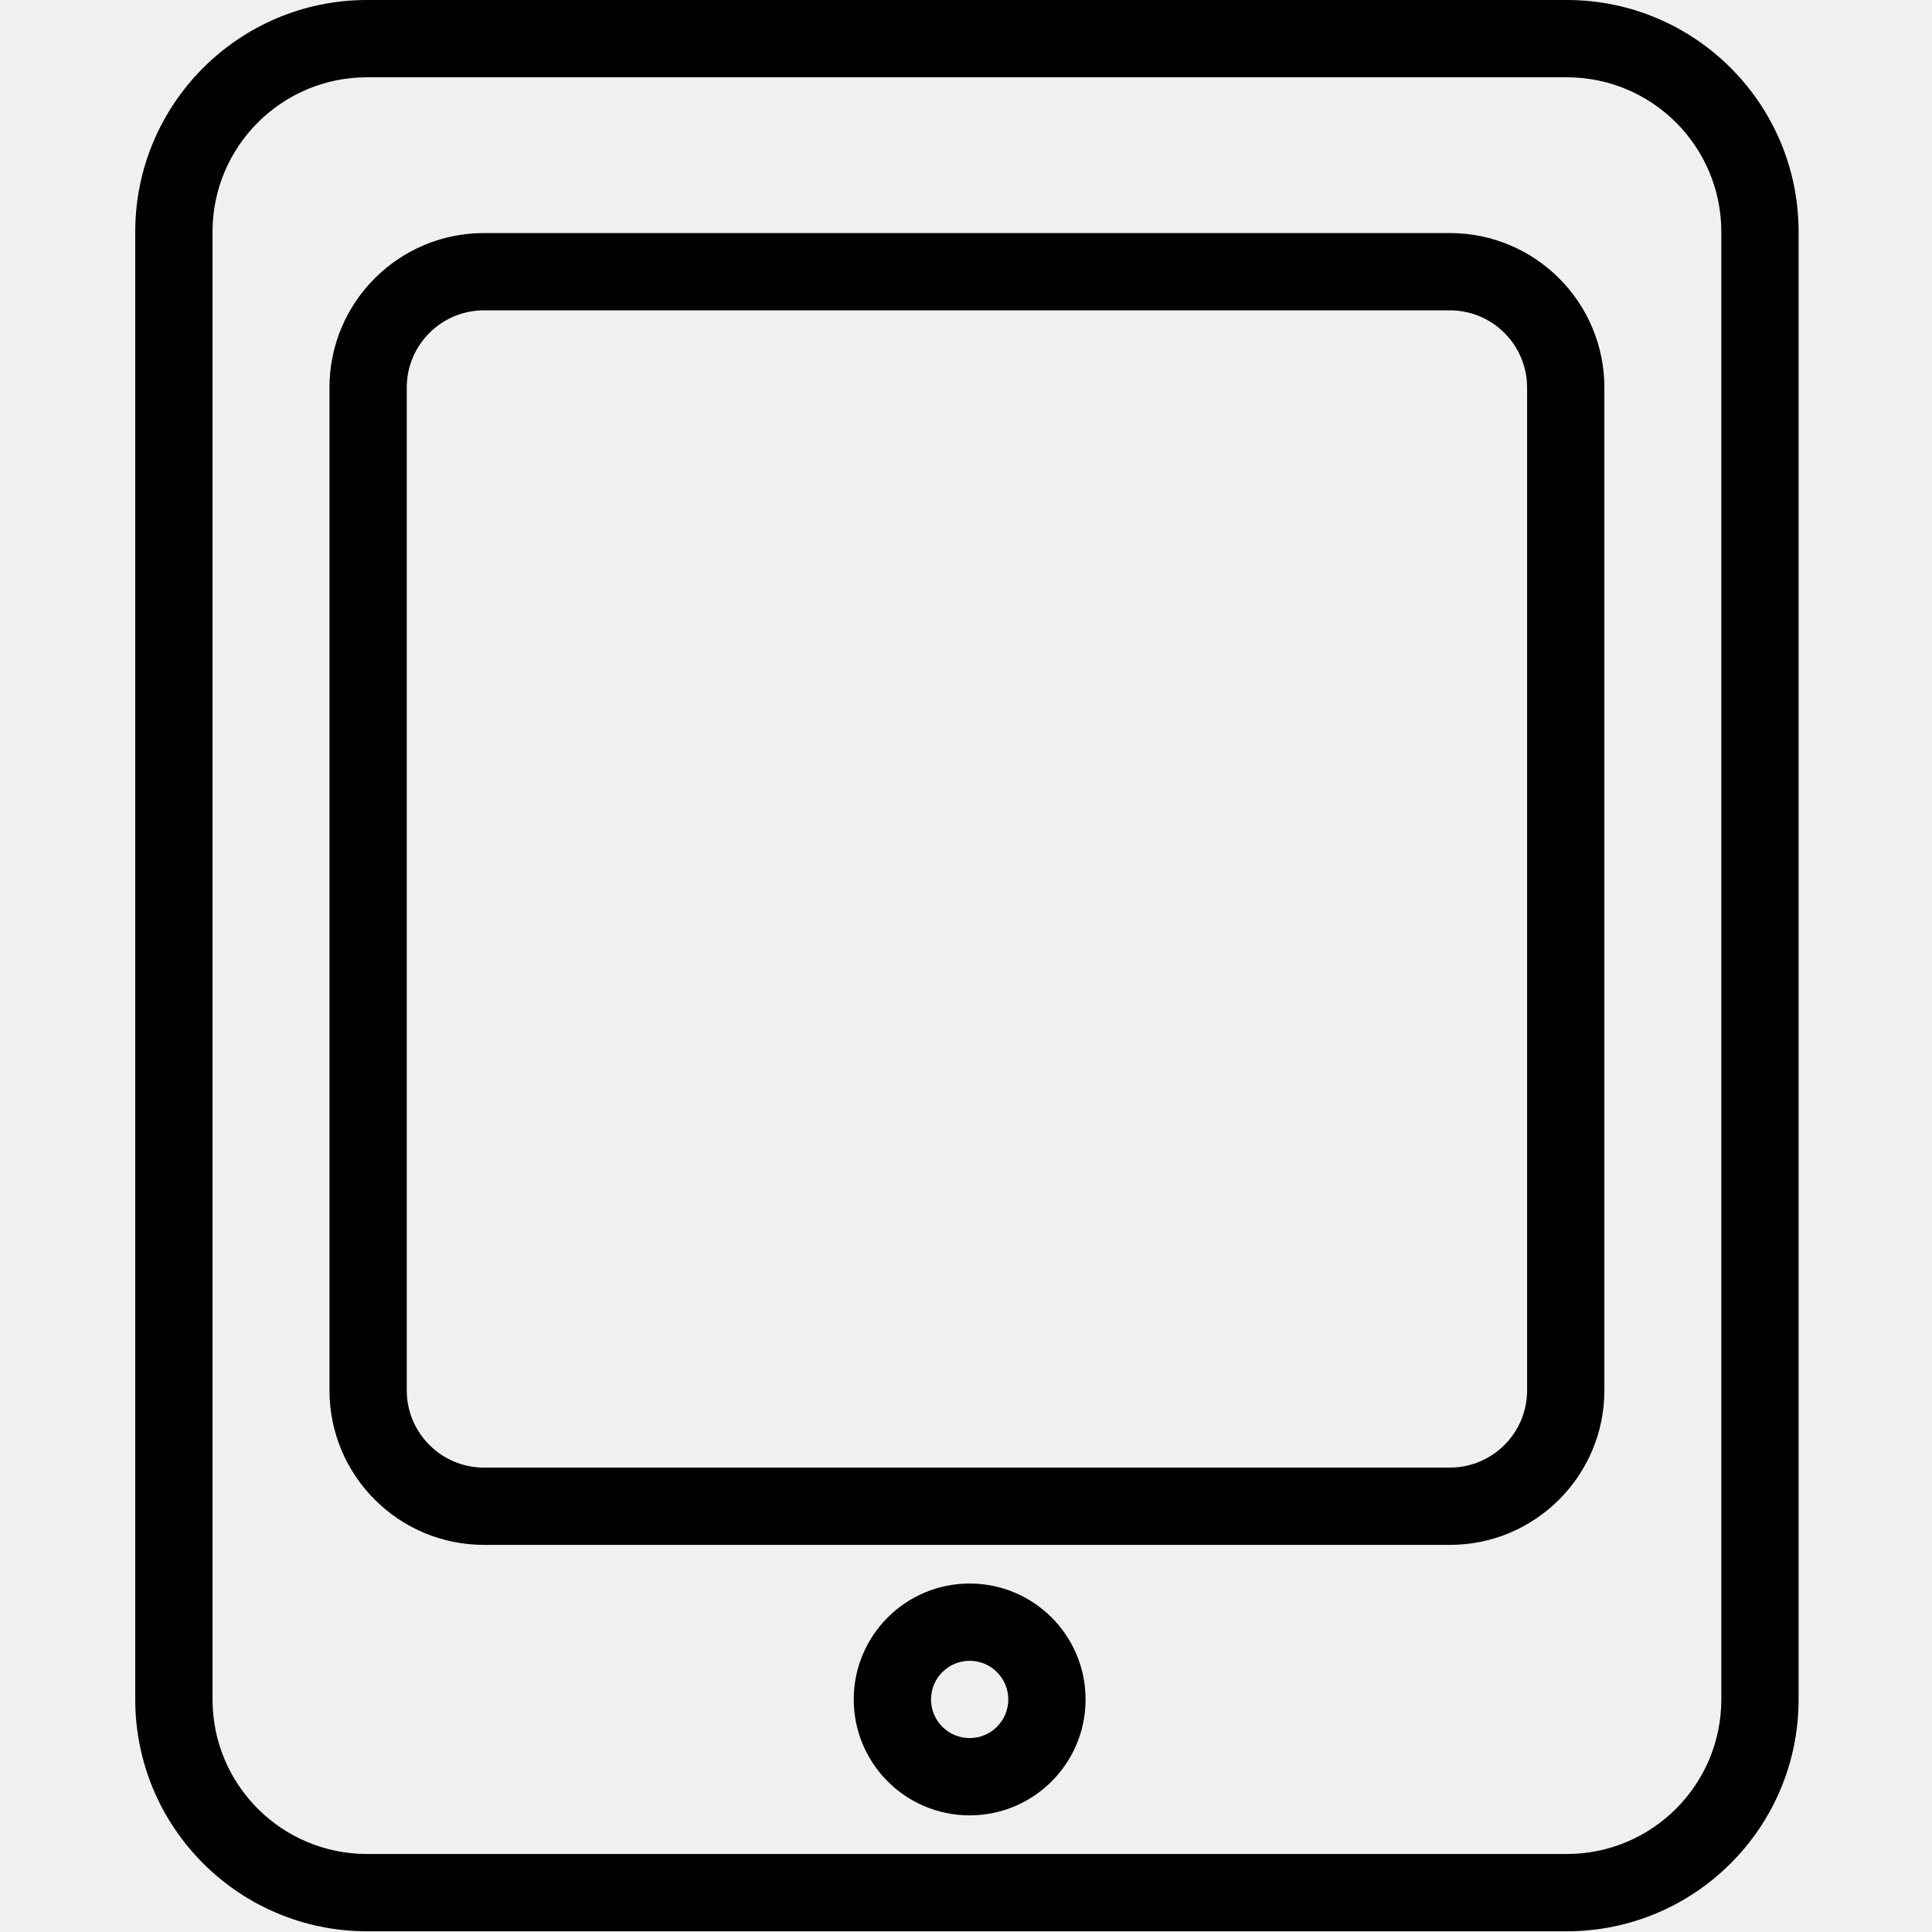
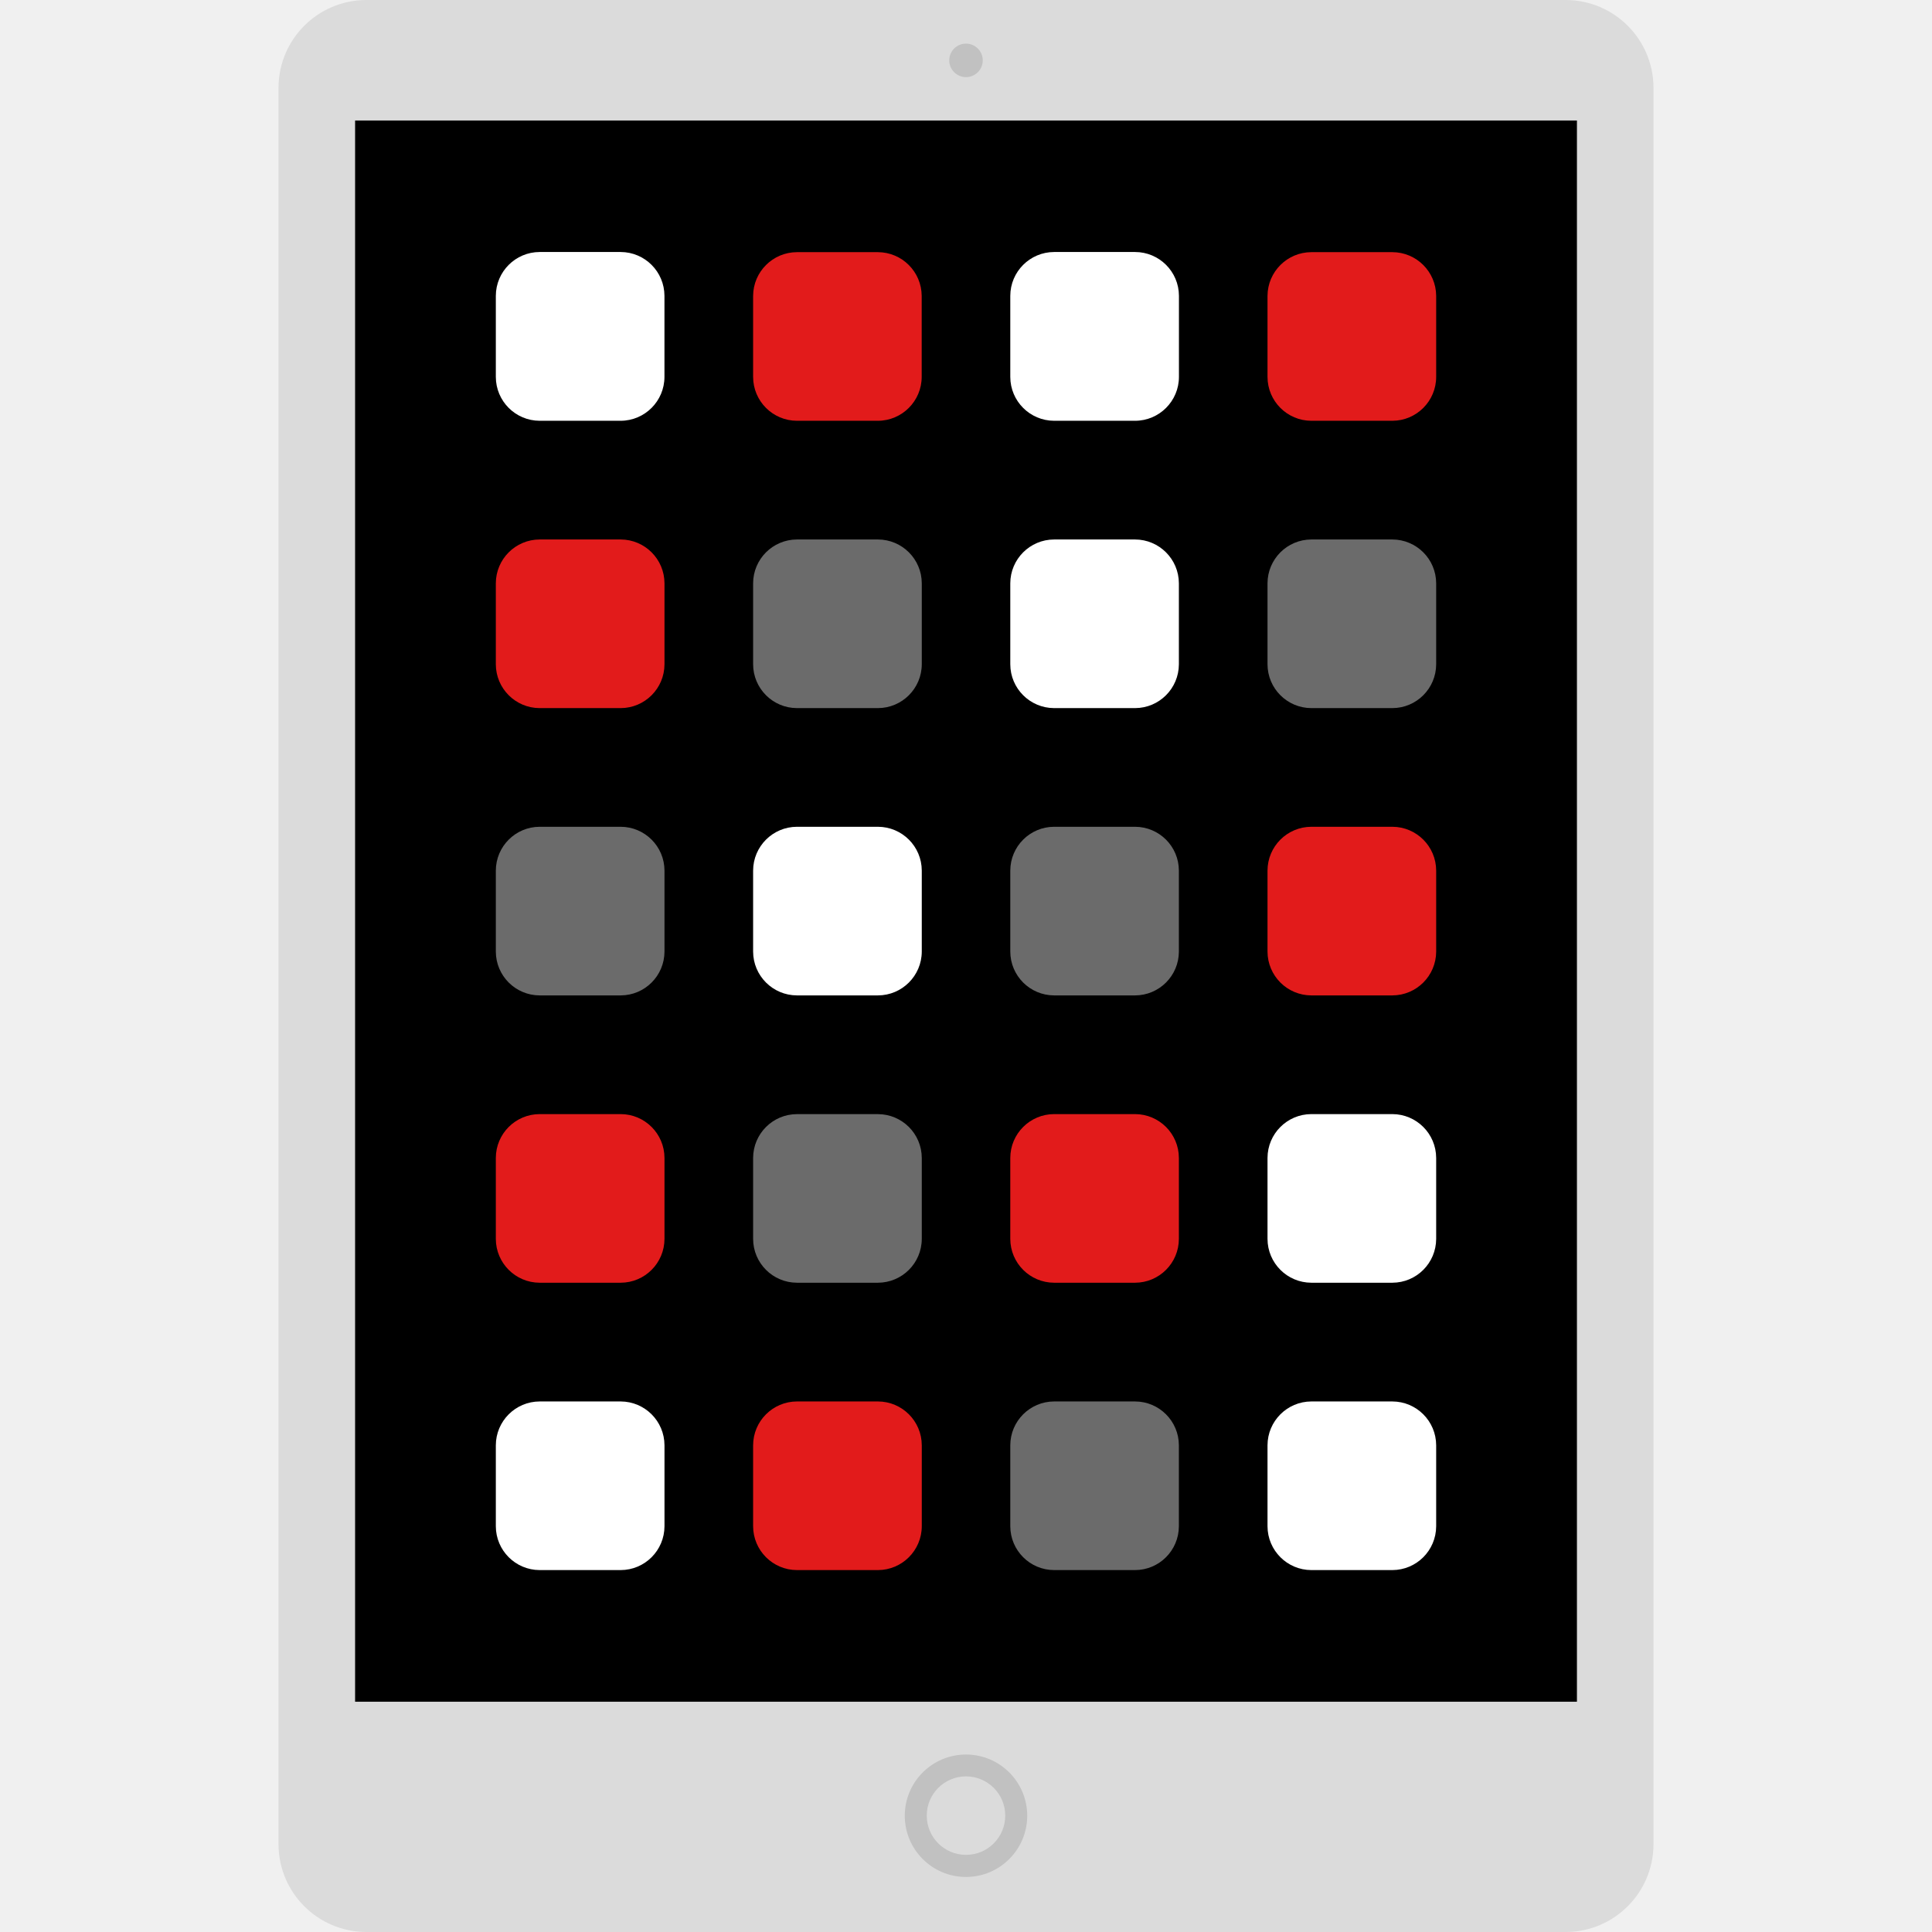
- <svg xmlns="http://www.w3.org/2000/svg" fill="#000000" width="800px" height="800px" viewBox="0 0 1024 1024">
-   <path d="M768.434 777.86c22.621 0 40.96-18.342 40.96-40.96V205.444c0-22.625-18.335-40.96-40.96-40.96H256.547c-22.625 0-40.96 18.335-40.96 40.96V736.9c0 22.618 18.339 40.96 40.96 40.96h511.887zm0 40.96H256.547c-45.243 0-81.92-36.681-81.92-81.92V205.444c0-45.246 36.674-81.92 81.92-81.92h511.887c45.246 0 81.92 36.674 81.92 81.92V736.9c0 45.239-36.677 81.92-81.92 81.92z" />
-   <path d="M830.414 982.66c45.234 0 81.92-36.686 81.92-81.92V122.879c0-45.241-36.682-81.92-81.92-81.92H194.561c-45.245 0-81.92 36.675-81.92 81.92V900.74c0 45.238 36.679 81.92 81.92 81.92h635.853zm0 40.96H194.561c-67.863 0-122.88-55.021-122.88-122.88V122.879c0-67.866 55.014-122.88 122.88-122.88h635.853c67.859 0 122.88 55.017 122.88 122.88V900.74c0 67.856-55.024 122.88-122.88 122.88z" />
-   <path d="M534.418 900.74c0-11.309-9.171-20.48-20.48-20.48s-20.48 9.171-20.48 20.48c0 11.309 9.171 20.48 20.48 20.48s20.48-9.171 20.48-20.48zm40.96 0c0 33.931-27.509 61.44-61.44 61.44s-61.44-27.509-61.44-61.44 27.509-61.44 61.44-61.44 61.44 27.509 61.44 61.44z" />
+ <svg xmlns="http://www.w3.org/2000/svg" version="1.1" id="Layer_1" viewBox="0 0 512 512" xml:space="preserve">
+   <path style="fill:#DBDBDB;" d="M414.992,512H97.008c-12.792-0.056-23.144-10.408-23.2-23.2V23.2  C73.864,10.408,84.216,0.056,97.008,0h317.984c12.792,0.056,23.144,10.408,23.2,23.2v465.6  C438.136,501.592,427.784,511.944,414.992,512z" />
+   <path style="fill:#C1C1C1;" d="M256,497.416c-8.96,0-16.224-7.264-16.224-16.224s7.264-16.224,16.224-16.224  s16.224,7.264,16.224,16.224l0,0C272.216,490.152,264.96,497.408,256,497.416z M256,470.76c-5.744,0-10.4,4.656-10.4,10.4  s4.656,10.4,10.4,10.4s10.4-4.656,10.4-10.4l0,0C266.4,475.416,261.744,470.76,256,470.76z" />
+   <rect x="94.104" y="31.936" width="323.8" height="419.04" />
+   <circle style="fill:#C1C1C1;" cx="256" cy="16" r="4.44" />
+   <path style="fill:#FFFFFF;" d="M164.48,111.512h-21.464c-6.408-0.016-11.6-5.208-11.616-11.616V78.4  c0.016-6.408,5.208-11.6,11.616-11.616h21.464c6.408,0.024,11.592,5.208,11.608,11.616v21.464  C176.088,106.28,170.896,111.488,164.48,111.512z" />
+   <path style="fill:#E21B1B;" d="M232.648,111.512H211.2c-6.408-0.016-11.6-5.208-11.616-11.616V78.4  c0.04-6.392,5.224-11.56,11.616-11.576h21.464c6.384,0.032,11.552,5.192,11.592,11.576v21.464  C244.256,106.28,239.064,111.488,232.648,111.512z" />
+   <path style="fill:#FFFFFF;" d="M300.8,111.512h-21.448c-6.408-0.016-11.6-5.208-11.616-11.616V78.4  c0.016-6.408,5.208-11.6,11.616-11.616H300.8c6.416,0.008,11.616,5.2,11.632,11.616v21.464  C312.432,106.288,307.224,111.504,300.8,111.512z" />
+   <g>
+     <path style="fill:#E21B1B;" d="M368.984,111.512H347.52c-6.408-0.016-11.6-5.208-11.616-11.616V78.4   c0.04-6.392,5.224-11.56,11.616-11.576h21.464c6.392,0.016,11.576,5.184,11.616,11.576v21.464   C380.6,106.288,375.408,111.496,368.984,111.512z" />
+     <path style="fill:#E21B1B;" d="M164.48,187.656h-21.464c-6.408-0.016-11.6-5.208-11.616-11.616v-21.456   c0.016-6.408,5.208-11.6,11.616-11.616h21.464c6.408,0.016,11.6,5.208,11.616,11.616v21.464   C176.072,182.456,170.888,187.64,164.48,187.656z" />
+   </g>
+   <path style="fill:#6B6B6B;" d="M232.648,187.656H211.2c-6.408-0.016-11.6-5.208-11.616-11.616v-21.456  c0.016-6.408,5.208-11.6,11.616-11.616h21.464c6.408,0.016,11.6,5.208,11.616,11.616v21.464  C244.256,182.456,239.056,187.648,232.648,187.656z" />
+   <path style="fill:#FFFFFF;" d="M300.8,187.656h-21.448c-6.408-0.016-11.6-5.208-11.616-11.616v-21.456  c0.016-6.408,5.208-11.6,11.616-11.616H300.8c6.408,0.016,11.6,5.208,11.616,11.616v21.464  C312.392,182.456,307.208,187.64,300.8,187.656z" />
+   <g>
+     <path style="fill:#6B6B6B;" d="M368.984,187.656H347.52c-6.408-0.016-11.6-5.208-11.616-11.616v-21.456   c0.016-6.408,5.208-11.6,11.616-11.616h21.464c6.408,0.016,11.6,5.208,11.616,11.616v21.464   C380.576,182.456,375.392,187.64,368.984,187.656z" />
+     <path style="fill:#6B6B6B;" d="M164.48,263.792h-21.464c-6.408-0.016-11.6-5.208-11.616-11.616V230.72   c0.016-6.408,5.208-11.6,11.616-11.616h21.464c6.408,0.016,11.6,5.208,11.616,11.616v21.464   C176.072,258.592,170.888,263.776,164.48,263.792z" />
+   </g>
+   <path style="fill:#FFFFFF;" d="M232.648,263.792H211.2c-6.408-0.016-11.6-5.208-11.616-11.616V230.72  c0.016-6.408,5.208-11.6,11.616-11.616h21.464c6.408,0.016,11.6,5.208,11.616,11.616v21.464  C244.256,258.592,239.056,263.784,232.648,263.792z" />
+   <path style="fill:#6B6B6B;" d="M300.8,263.792h-21.448c-6.408-0.016-11.6-5.208-11.616-11.616V230.72  c0.016-6.408,5.208-11.6,11.616-11.616H300.8c6.408,0.016,11.6,5.208,11.616,11.616v21.464  C312.392,258.592,307.208,263.776,300.8,263.792z" />
+   <g>
+     <path style="fill:#E21B1B;" d="M368.984,263.792H347.52c-6.408-0.016-11.6-5.208-11.616-11.616V230.72   c0.016-6.408,5.208-11.6,11.616-11.616h21.464c6.408,0.016,11.6,5.208,11.616,11.616v21.464   C380.576,258.592,375.392,263.776,368.984,263.792z" />
+     <path style="fill:#E21B1B;" d="M164.48,339.936h-21.464c-6.408-0.016-11.6-5.208-11.616-11.616v-21.456   c0.016-6.408,5.208-11.6,11.616-11.616h21.464c6.408,0.016,11.6,5.208,11.616,11.616v21.464   C176.072,334.736,170.888,339.92,164.48,339.936z" />
+   </g>
+   <path style="fill:#6B6B6B;" d="M232.648,339.936H211.2c-6.408-0.016-11.6-5.208-11.616-11.616v-21.456  c0.024-6.408,5.208-11.592,11.616-11.608h21.464c6.408,0.016,11.6,5.208,11.616,11.616v21.464  C244.256,334.744,239.056,339.928,232.648,339.936z" />
+   <path style="fill:#E21B1B;" d="M300.8,339.936h-21.448c-6.408-0.016-11.6-5.208-11.616-11.616v-21.456  c0.016-6.408,5.208-11.6,11.616-11.616H300.8c6.408,0.016,11.6,5.208,11.616,11.616v21.464  C312.392,334.736,307.208,339.92,300.8,339.936z" />
+   <g>
+     <path style="fill:#FFFFFF;" d="M368.984,339.936H347.52c-6.408-0.016-11.6-5.208-11.616-11.616v-21.456   c0.016-6.408,5.208-11.6,11.616-11.616h21.464c6.408,0.016,11.6,5.208,11.616,11.616v21.464   C380.576,334.736,375.392,339.92,368.984,339.936z" />
+     <path style="fill:#FFFFFF;" d="M164.48,416.088h-21.464c-6.408-0.016-11.6-5.208-11.616-11.616v-21.456   c0.016-6.408,5.208-11.6,11.616-11.616h21.464c6.408,0.016,11.6,5.208,11.616,11.616v21.464   C176.072,410.888,170.888,416.072,164.48,416.088z" />
+   </g>
+   <path style="fill:#E21B1B;" d="M232.648,416.088H211.2c-6.408-0.016-11.6-5.208-11.616-11.616v-21.456  c0.016-6.408,5.208-11.6,11.616-11.616h21.464c6.408,0.016,11.6,5.208,11.616,11.616v21.464  C244.256,410.888,239.056,416.08,232.648,416.088z" />
+   <path style="fill:#6B6B6B;" d="M300.8,416.088h-21.448c-6.408-0.016-11.6-5.208-11.616-11.616v-21.456  c0.016-6.408,5.208-11.6,11.616-11.616H300.8c6.408,0.016,11.6,5.208,11.616,11.616v21.464  C312.392,410.888,307.208,416.072,300.8,416.088z" />
+   <path style="fill:#FFFFFF;" d="M368.984,416.088H347.52c-6.408-0.016-11.6-5.208-11.616-11.616v-21.456  c0.016-6.408,5.208-11.6,11.616-11.616h21.464c6.408,0.016,11.6,5.208,11.616,11.616v21.464  C380.576,410.888,375.392,416.072,368.984,416.088z" />
</svg>
